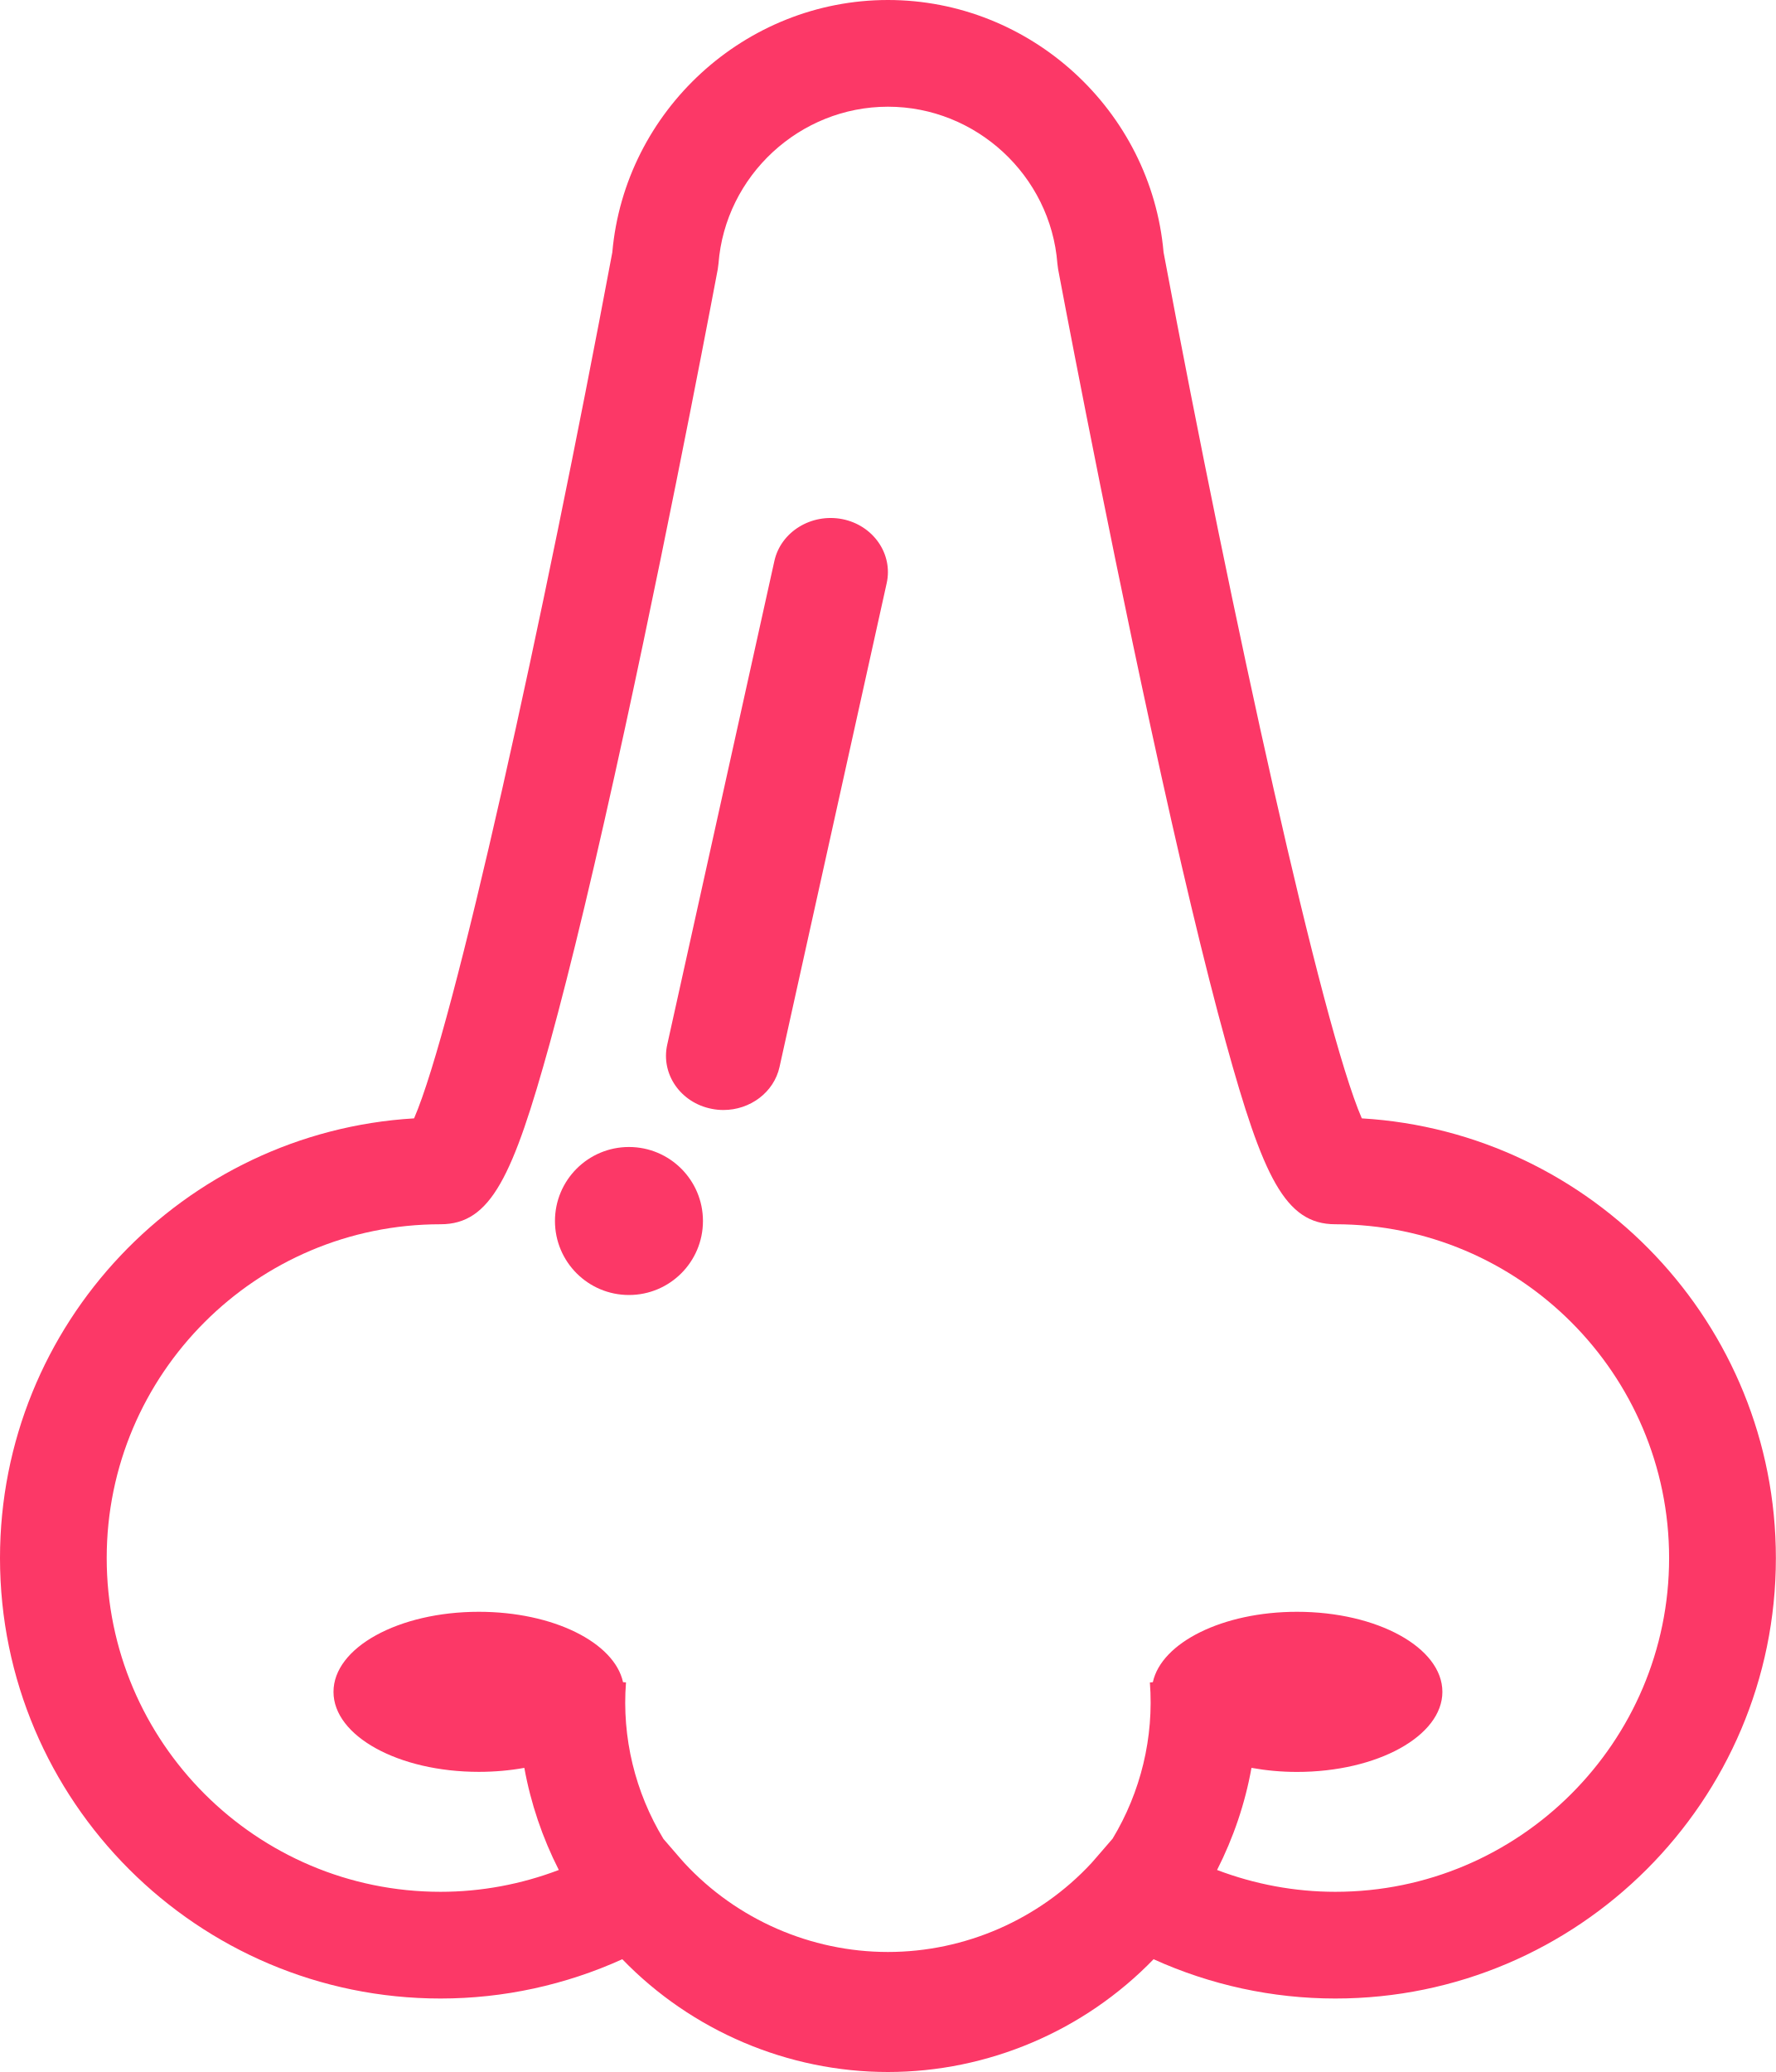
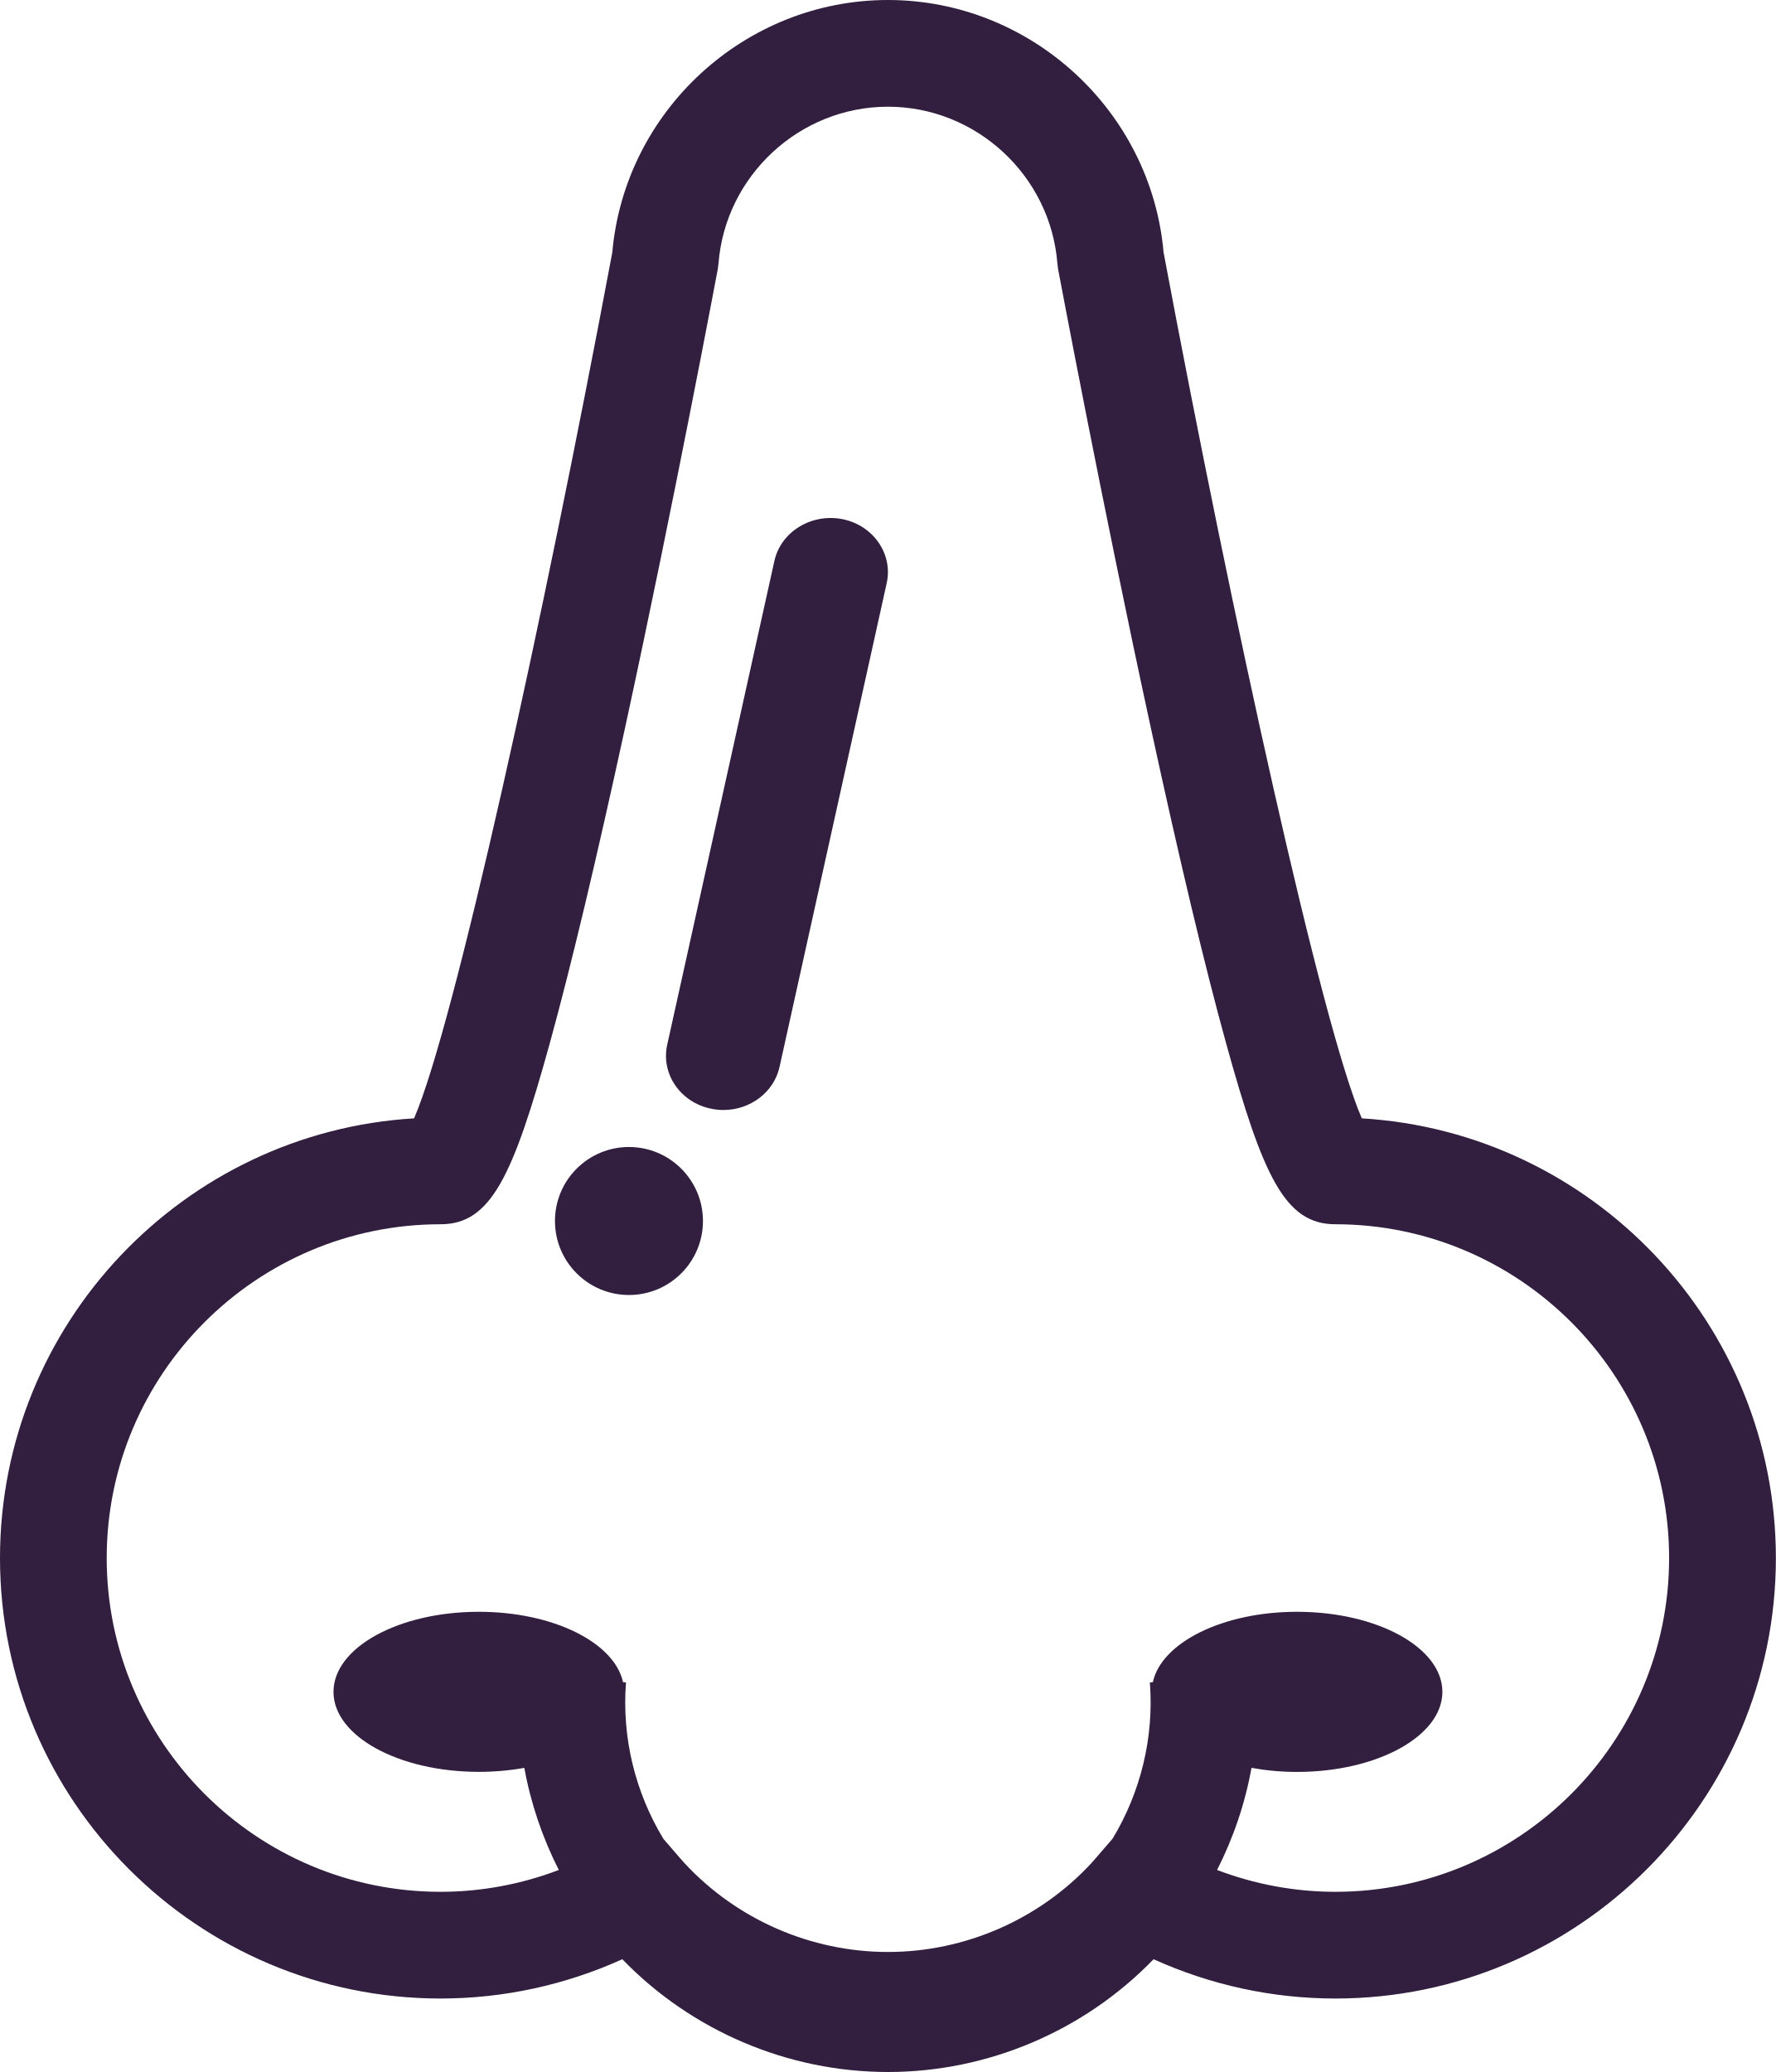
- <svg xmlns="http://www.w3.org/2000/svg" width="24px" height="28px" viewBox="0 0 24 28" version="1.1">
-   <defs />
-   <g id="Page-1" stroke="none" stroke-width="1" fill="none" fill-rule="evenodd">
-     <g id="DÉTAIL---02" transform="translate(-321, -30)" fill="#FC3867" fill-rule="nonzero">
-       <g id="//-DÉTAIL" transform="translate(0, -12)">
-         <g id="::-item-copy-3" transform="translate(27, 42)">
-           <g id="::-symptomes" transform="translate(198, 0)">
-             <g id="nose" transform="translate(96, 0)">
-               <path d="M18.404,15.113 C17.867,13.877 16.659,8.391 15.725,3.41 C15.556,1.494 13.928,0 12,0 C10.072,0 8.444,1.494 8.275,3.41 C7.341,8.391 6.133,13.877 5.596,15.113 C2.479,15.299 0,17.893 0,21.055 C0,24.337 2.671,27.007 5.954,27.007 C6.805,27.007 7.642,26.824 8.41,26.476 C9.348,27.445 10.649,28 12,28 C13.351,28 14.652,27.445 15.59,26.476 C16.358,26.824 17.195,27.007 18.046,27.007 C21.329,27.007 24,24.337 24,21.055 C24,17.893 21.521,15.299 18.404,15.113 Z M18.046,25.565 C17.497,25.565 16.956,25.463 16.448,25.27 C16.669,24.835 16.827,24.37 16.913,23.89 C17.107,23.925 17.313,23.945 17.528,23.945 C18.613,23.945 19.493,23.46 19.493,22.863 C19.493,22.265 18.613,21.781 17.528,21.781 C16.524,21.781 15.697,22.197 15.58,22.732 L15.54,22.736 C15.597,23.478 15.416,24.218 15.036,24.847 L14.812,25.106 C14.791,25.13 14.771,25.154 14.75,25.177 C14.043,25.94 13.04,26.378 12,26.378 C10.959,26.378 9.957,25.94 9.25,25.177 C9.229,25.154 9.209,25.131 9.189,25.108 L8.966,24.85 C8.584,24.22 8.402,23.479 8.46,22.735 L8.42,22.732 C8.303,22.196 7.476,21.781 6.471,21.781 C5.386,21.781 4.507,22.265 4.507,22.863 C4.507,23.46 5.386,23.944 6.471,23.944 C6.686,23.944 6.893,23.925 7.086,23.89 C7.173,24.37 7.331,24.835 7.552,25.27 C7.044,25.463 6.503,25.565 5.954,25.565 C3.466,25.565 1.442,23.542 1.442,21.055 C1.442,18.568 3.466,16.544 5.954,16.544 C6.633,16.544 6.932,15.901 7.432,14.091 C7.717,13.056 8.06,11.618 8.451,9.818 C9.114,6.764 9.694,3.67 9.7,3.639 L9.71,3.562 C9.802,2.373 10.808,1.442 12,1.442 C13.192,1.442 14.198,2.373 14.29,3.562 L14.3,3.639 C14.306,3.67 14.886,6.764 15.549,9.818 C15.939,11.618 16.282,13.056 16.568,14.091 C17.068,15.901 17.367,16.544 18.046,16.544 C20.533,16.544 22.557,18.568 22.557,21.055 C22.557,23.542 20.533,25.565 18.046,25.565 Z" id="Shape" />
-               <path d="M11.383,7.015 C10.964,6.934 10.552,7.186 10.465,7.582 L9.017,14.118 C8.929,14.514 9.198,14.902 9.617,14.984 C9.671,14.995 9.724,15 9.777,15 C10.136,15 10.459,14.763 10.535,14.418 L11.983,7.881 C12.071,7.486 11.802,7.098 11.383,7.015 Z" id="Shape" />
-               <circle id="Oval" cx="8.5" cy="16.5" r="1" />
-             </g>
-           </g>
-         </g>
-       </g>
-     </g>
-   </g>
+ <svg xmlns="http://www.w3.org/2000/svg" fill="#321F40" width="24px" height="28px" viewBox="0 0 24 28" version="1.1">
+   <path d="M18.404,15.113 C17.867,13.877 16.659,8.391 15.725,3.41 C15.556,1.494 13.928,0 12,0 C10.072,0 8.444,1.494 8.275,3.41 C7.341,8.391 6.133,13.877 5.596,15.113 C2.479,15.299 0,17.893 0,21.055 C0,24.337 2.671,27.007 5.954,27.007 C6.805,27.007 7.642,26.824 8.41,26.476 C9.348,27.445 10.649,28 12,28 C13.351,28 14.652,27.445 15.59,26.476 C16.358,26.824 17.195,27.007 18.046,27.007 C21.329,27.007 24,24.337 24,21.055 C24,17.893 21.521,15.299 18.404,15.113 Z M18.046,25.565 C17.497,25.565 16.956,25.463 16.448,25.27 C16.669,24.835 16.827,24.37 16.913,23.89 C17.107,23.925 17.313,23.945 17.528,23.945 C18.613,23.945 19.493,23.46 19.493,22.863 C19.493,22.265 18.613,21.781 17.528,21.781 C16.524,21.781 15.697,22.197 15.58,22.732 L15.54,22.736 C15.597,23.478 15.416,24.218 15.036,24.847 L14.812,25.106 C14.791,25.13 14.771,25.154 14.75,25.177 C14.043,25.94 13.04,26.378 12,26.378 C10.959,26.378 9.957,25.94 9.25,25.177 C9.229,25.154 9.209,25.131 9.189,25.108 L8.966,24.85 C8.584,24.22 8.402,23.479 8.46,22.735 L8.42,22.732 C8.303,22.196 7.476,21.781 6.471,21.781 C5.386,21.781 4.507,22.265 4.507,22.863 C4.507,23.46 5.386,23.944 6.471,23.944 C6.686,23.944 6.893,23.925 7.086,23.89 C7.173,24.37 7.331,24.835 7.552,25.27 C7.044,25.463 6.503,25.565 5.954,25.565 C3.466,25.565 1.442,23.542 1.442,21.055 C1.442,18.568 3.466,16.544 5.954,16.544 C6.633,16.544 6.932,15.901 7.432,14.091 C7.717,13.056 8.06,11.618 8.451,9.818 C9.114,6.764 9.694,3.67 9.7,3.639 L9.71,3.562 C9.802,2.373 10.808,1.442 12,1.442 C13.192,1.442 14.198,2.373 14.29,3.562 L14.3,3.639 C14.306,3.67 14.886,6.764 15.549,9.818 C15.939,11.618 16.282,13.056 16.568,14.091 C17.068,15.901 17.367,16.544 18.046,16.544 C20.533,16.544 22.557,18.568 22.557,21.055 C22.557,23.542 20.533,25.565 18.046,25.565 Z" id="Shape" />
+   <path d="M11.383,7.015 C10.964,6.934 10.552,7.186 10.465,7.582 L9.017,14.118 C8.929,14.514 9.198,14.902 9.617,14.984 C9.671,14.995 9.724,15 9.777,15 C10.136,15 10.459,14.763 10.535,14.418 L11.983,7.881 C12.071,7.486 11.802,7.098 11.383,7.015 Z" id="Shape" />
+   <circle id="Oval" cx="8.5" cy="16.5" r="1" />
</svg>
